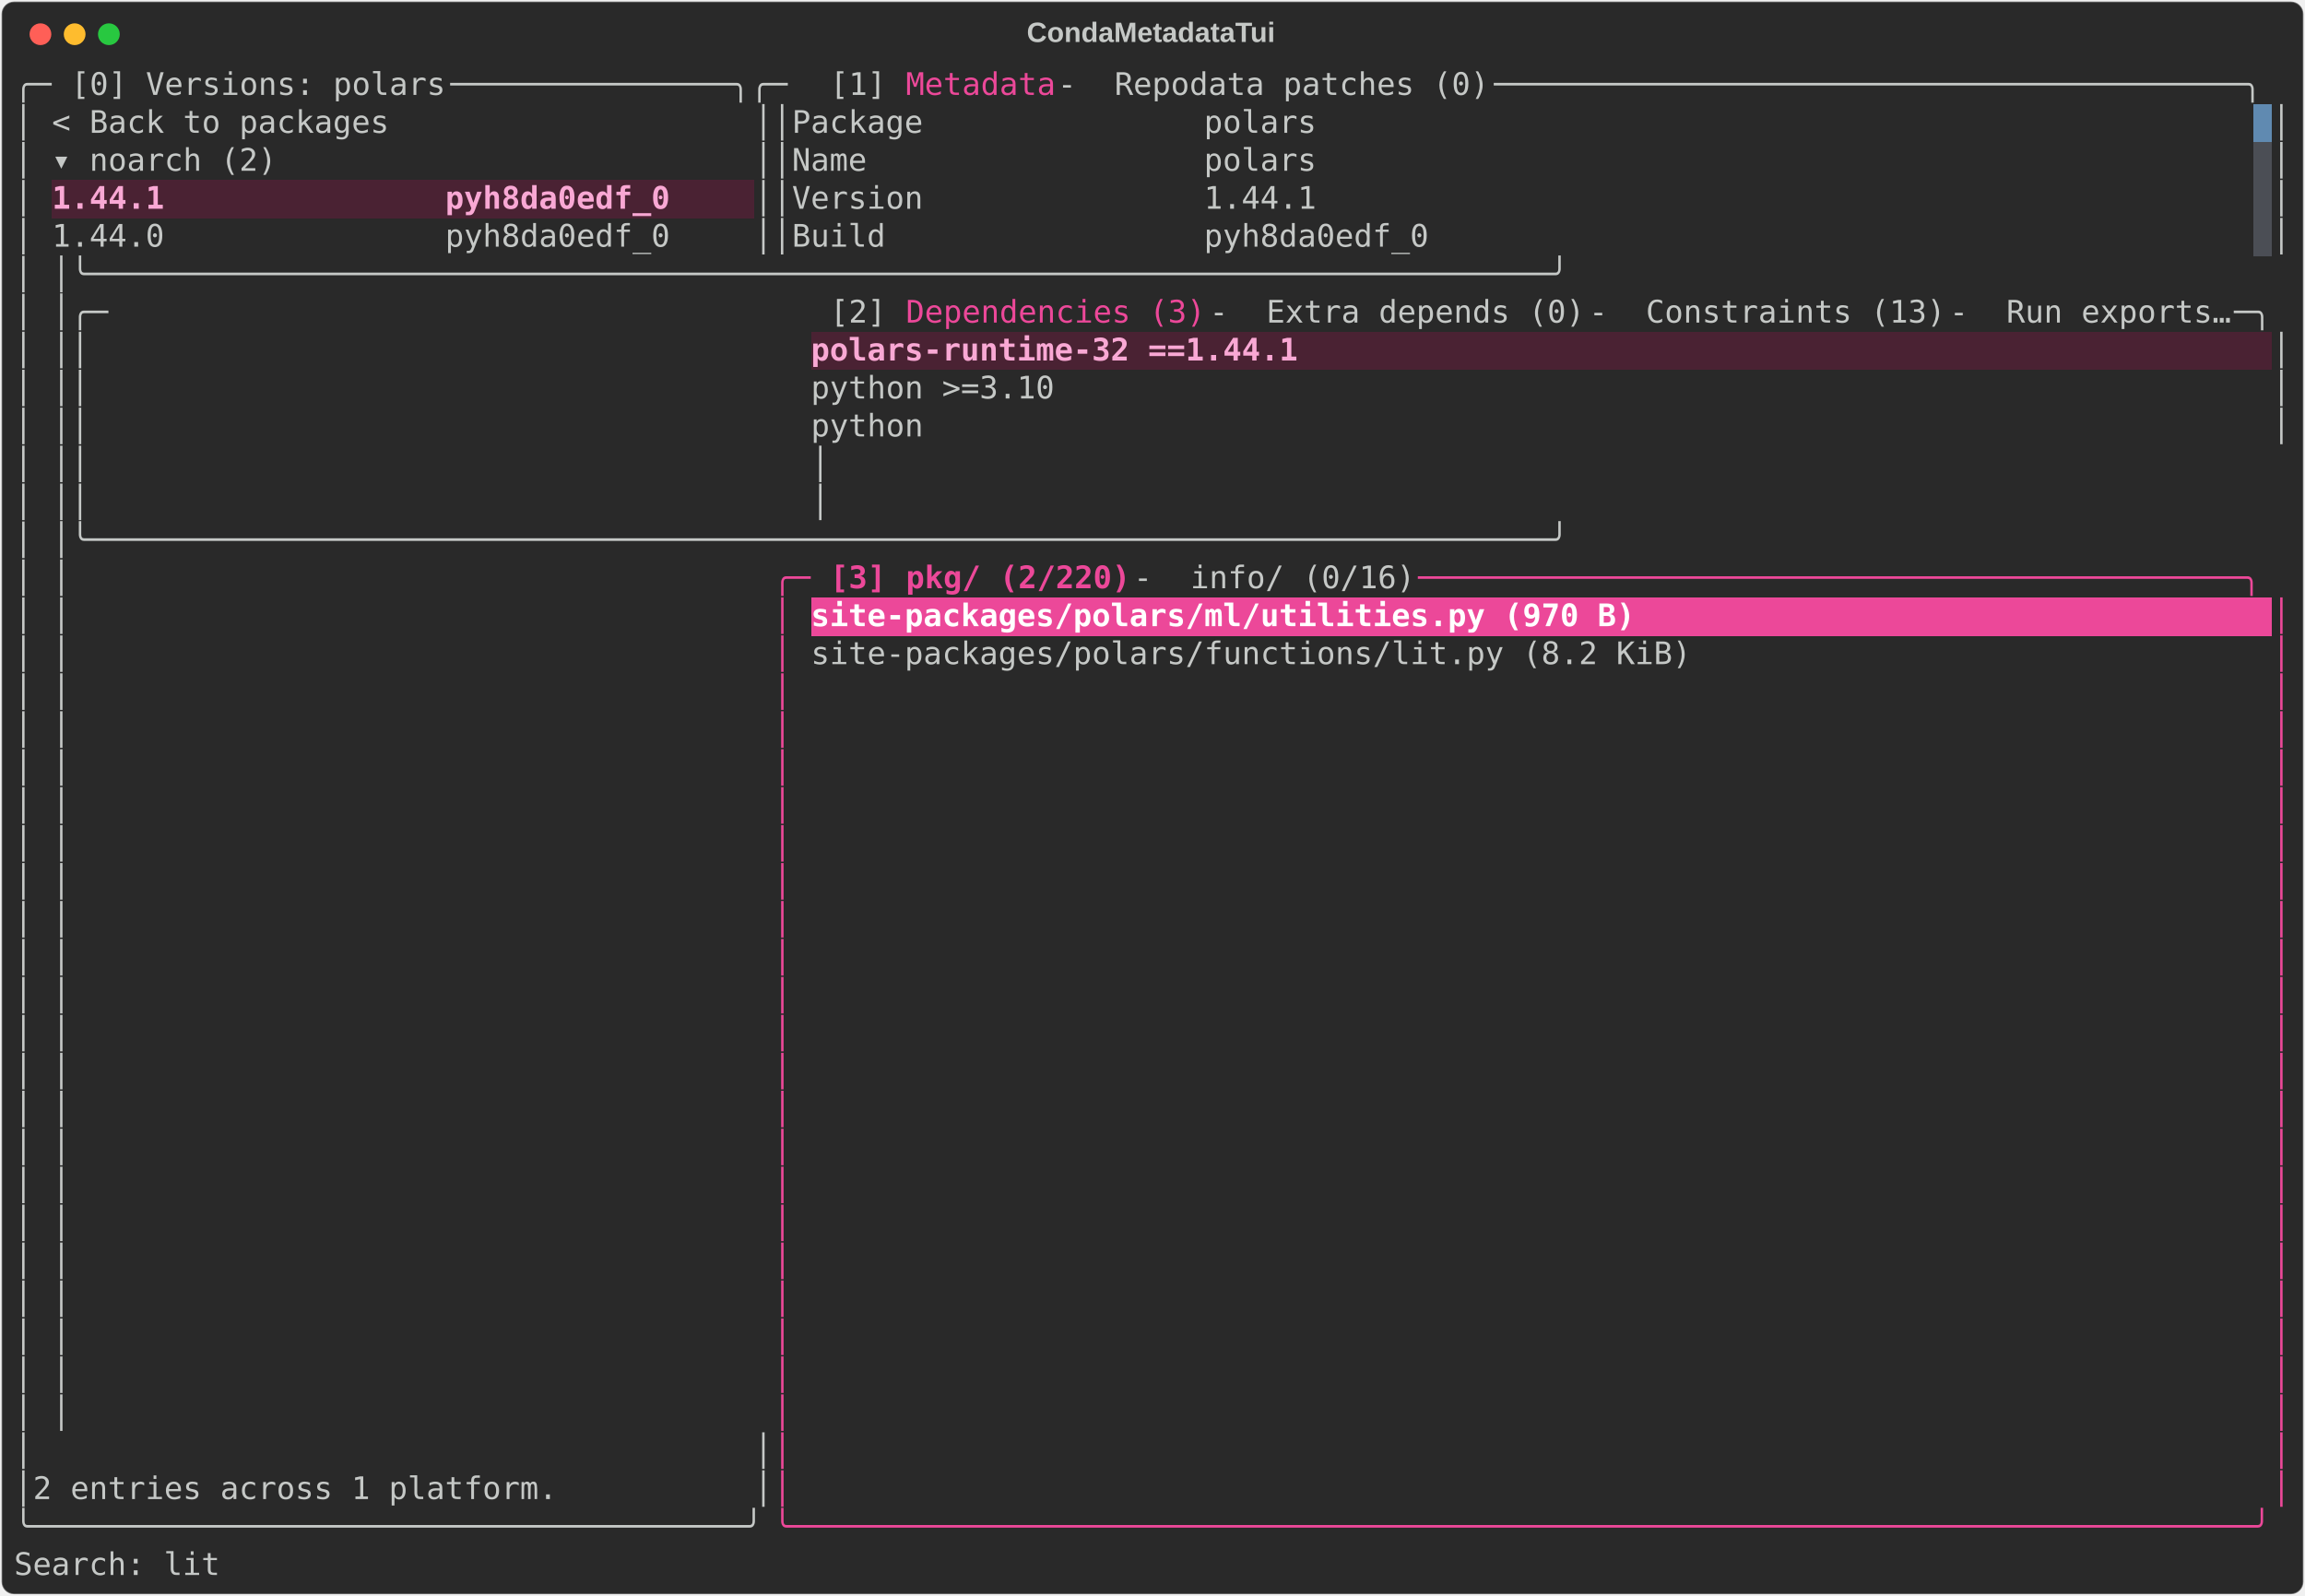
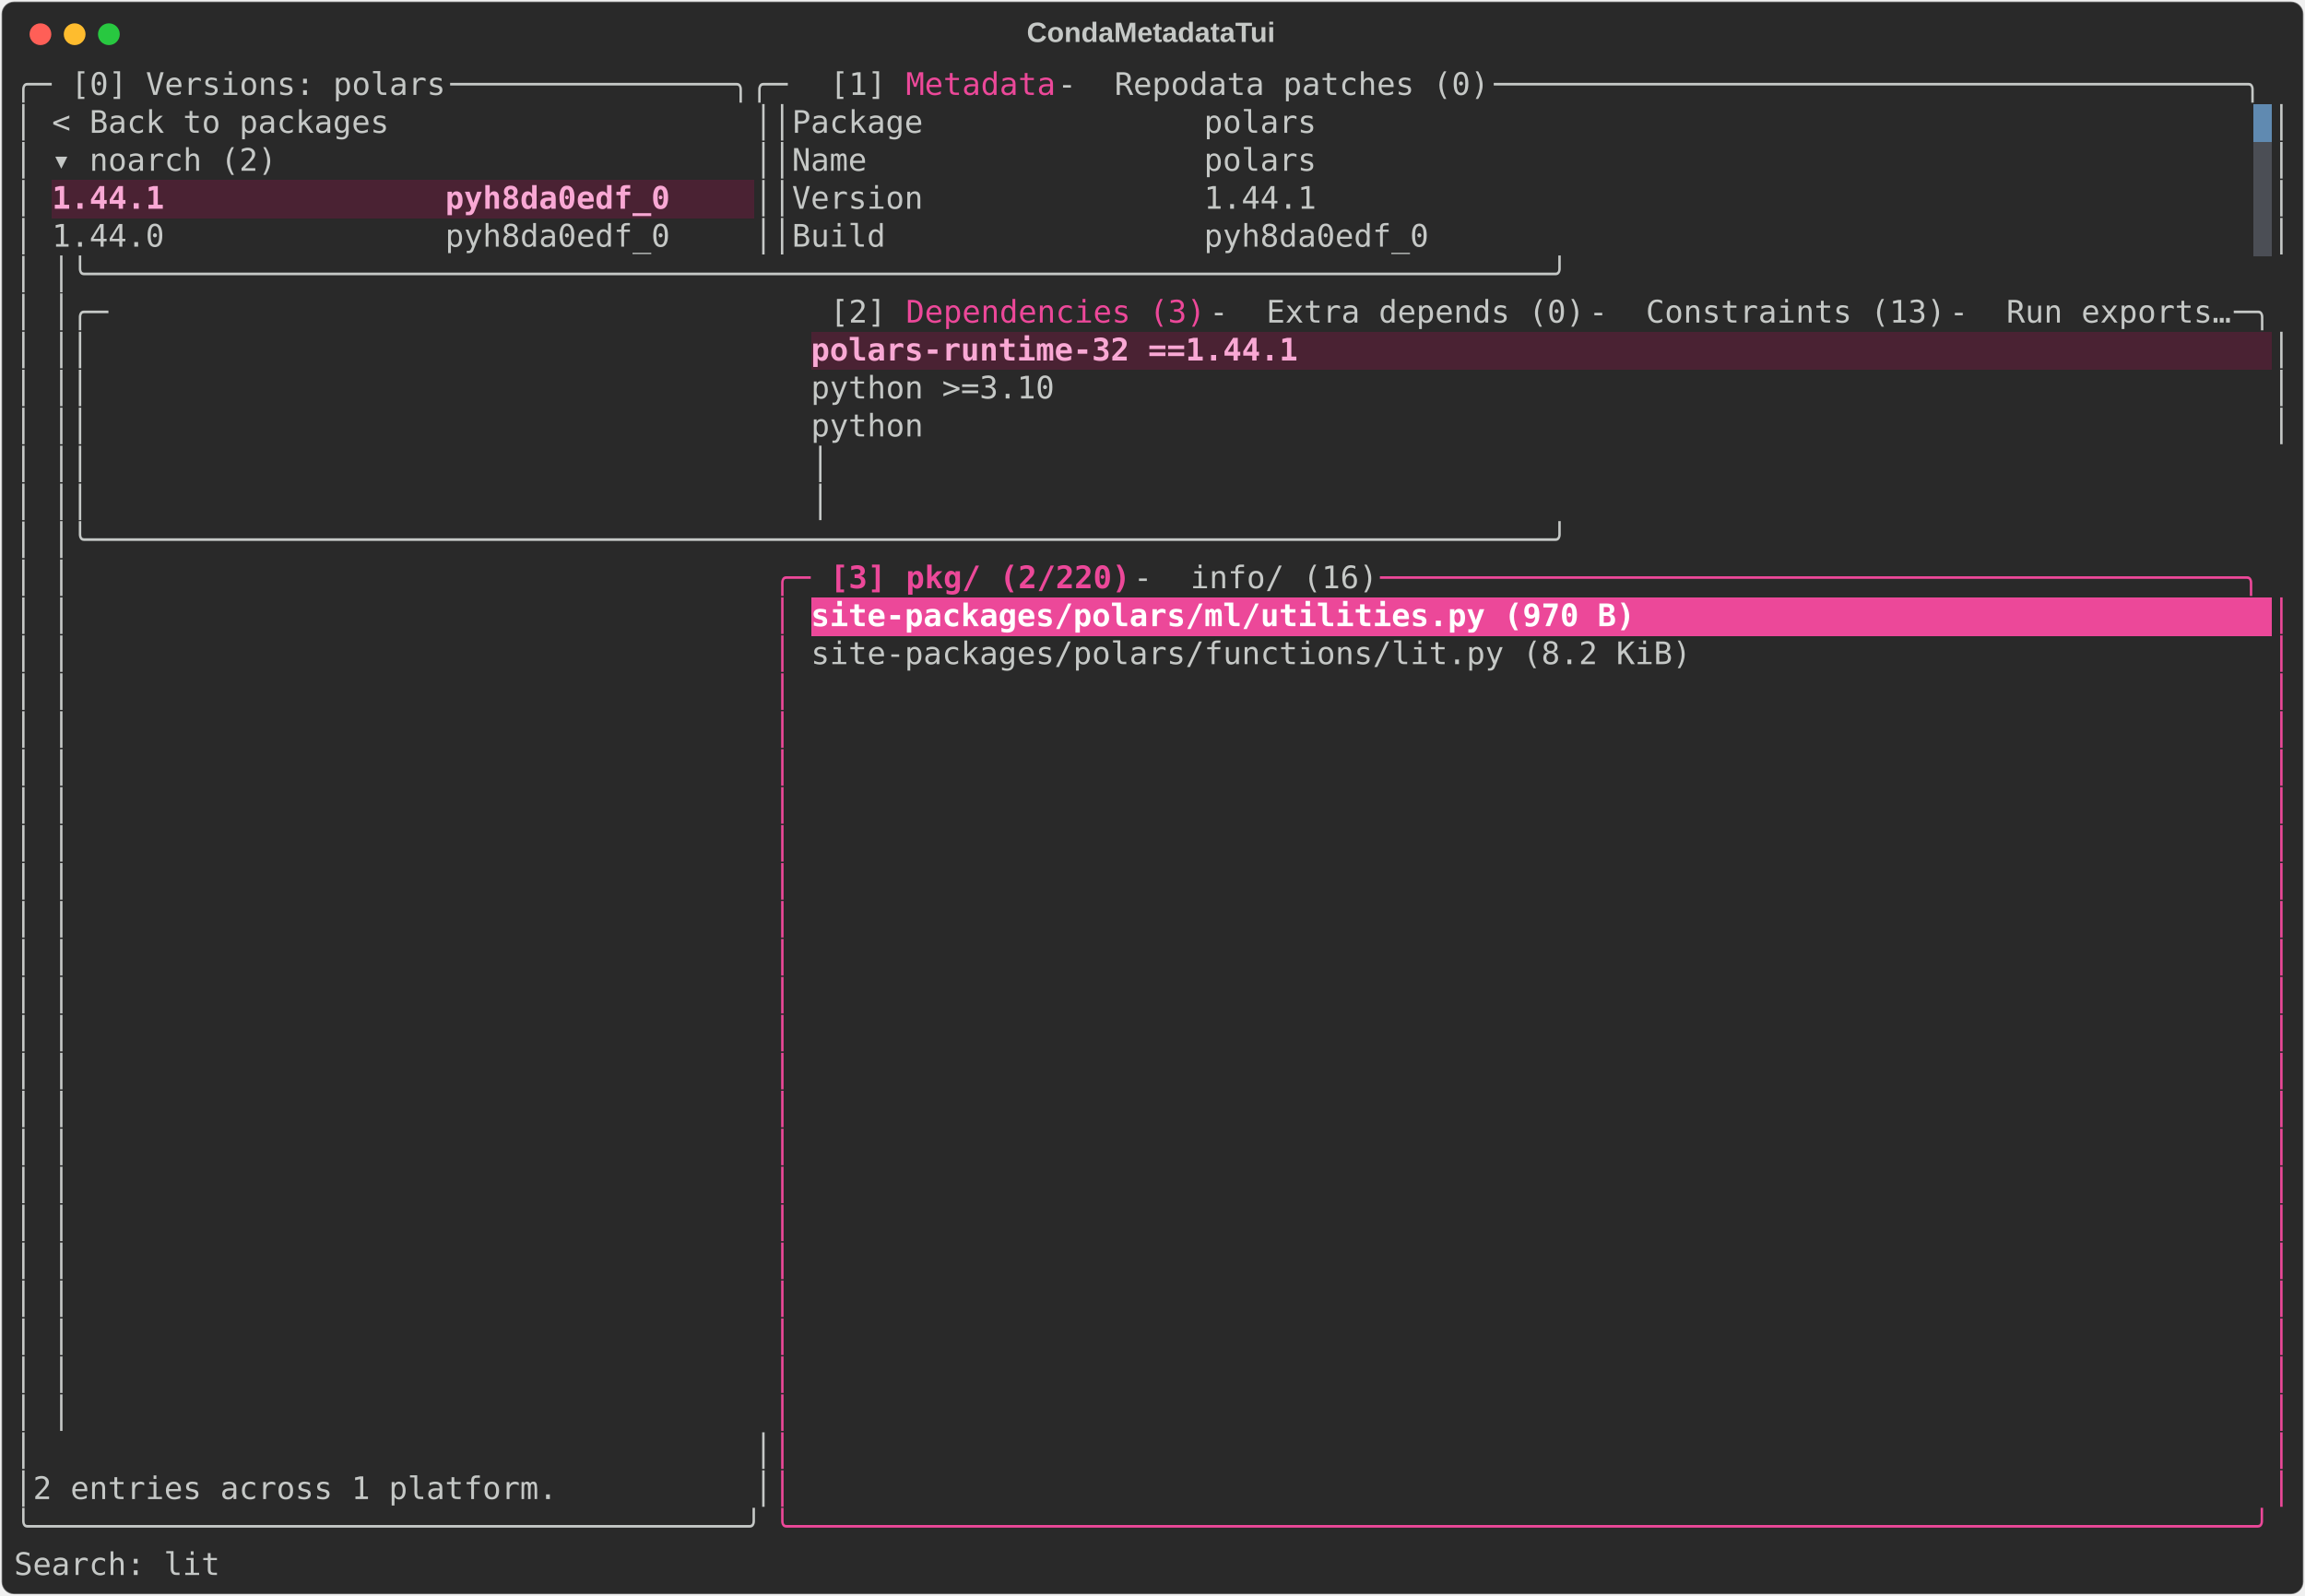
<svg xmlns="http://www.w3.org/2000/svg" class="rich-terminal" viewBox="0 0 1482 1026.0">
  <style>

    @font-face {
        font-family: "Fira Code";
        src: local("FiraCode-Regular"),
                url("https://cdnjs.cloudflare.com/ajax/libs/firacode/6.2.0/woff2/FiraCode-Regular.woff2") format("woff2"),
                url("https://cdnjs.cloudflare.com/ajax/libs/firacode/6.2.0/woff/FiraCode-Regular.woff") format("woff");
        font-style: normal;
        font-weight: 400;
    }
    @font-face {
        font-family: "Fira Code";
        src: local("FiraCode-Bold"),
                url("https://cdnjs.cloudflare.com/ajax/libs/firacode/6.2.0/woff2/FiraCode-Bold.woff2") format("woff2"),
                url("https://cdnjs.cloudflare.com/ajax/libs/firacode/6.2.0/woff/FiraCode-Bold.woff") format("woff");
        font-style: bold;
        font-weight: 700;
    }

    .terminal-matrix {
        font-family: Fira Code, monospace;
        font-size: 20px;
        line-height: 24.4px;
        font-variant-east-asian: full-width;
    }

    .terminal-title {
        font-size: 18px;
        font-weight: bold;
        font-family: arial;
    }

    .terminal-r1 { fill: #c5c8c6 }
.terminal-r2 { fill: #ec4899 }
.terminal-r3 { fill: #292929 }
.terminal-r4 { fill: #f9a8d4;font-weight: bold }
.terminal-r5 { fill: #ec4899;font-weight: bold }
.terminal-r6 { fill: #ffffff;font-weight: bold }
    </style>
  <defs>
    <clipPath id="terminal-clip-terminal">
      <rect x="0" y="0" width="1463.0" height="975.0" />
    </clipPath>
    <clipPath id="terminal-line-0">
      <rect x="0" y="1.5" width="1464" height="24.65" />
    </clipPath>
    <clipPath id="terminal-line-1">
      <rect x="0" y="25.9" width="1464" height="24.65" />
    </clipPath>
    <clipPath id="terminal-line-2">
      <rect x="0" y="50.3" width="1464" height="24.65" />
    </clipPath>
    <clipPath id="terminal-line-3">
      <rect x="0" y="74.7" width="1464" height="24.65" />
    </clipPath>
    <clipPath id="terminal-line-4">
      <rect x="0" y="99.1" width="1464" height="24.65" />
    </clipPath>
    <clipPath id="terminal-line-5">
      <rect x="0" y="123.5" width="1464" height="24.65" />
    </clipPath>
    <clipPath id="terminal-line-6">
      <rect x="0" y="147.9" width="1464" height="24.65" />
    </clipPath>
    <clipPath id="terminal-line-7">
      <rect x="0" y="172.3" width="1464" height="24.65" />
    </clipPath>
    <clipPath id="terminal-line-8">
      <rect x="0" y="196.7" width="1464" height="24.65" />
    </clipPath>
    <clipPath id="terminal-line-9">
      <rect x="0" y="221.1" width="1464" height="24.65" />
    </clipPath>
    <clipPath id="terminal-line-10">
      <rect x="0" y="245.5" width="1464" height="24.65" />
    </clipPath>
    <clipPath id="terminal-line-11">
      <rect x="0" y="269.9" width="1464" height="24.65" />
    </clipPath>
    <clipPath id="terminal-line-12">
      <rect x="0" y="294.3" width="1464" height="24.65" />
    </clipPath>
    <clipPath id="terminal-line-13">
      <rect x="0" y="318.7" width="1464" height="24.65" />
    </clipPath>
    <clipPath id="terminal-line-14">
      <rect x="0" y="343.1" width="1464" height="24.65" />
    </clipPath>
    <clipPath id="terminal-line-15">
      <rect x="0" y="367.5" width="1464" height="24.65" />
    </clipPath>
    <clipPath id="terminal-line-16">
      <rect x="0" y="391.9" width="1464" height="24.65" />
    </clipPath>
    <clipPath id="terminal-line-17">
      <rect x="0" y="416.3" width="1464" height="24.65" />
    </clipPath>
    <clipPath id="terminal-line-18">
      <rect x="0" y="440.7" width="1464" height="24.65" />
    </clipPath>
    <clipPath id="terminal-line-19">
      <rect x="0" y="465.1" width="1464" height="24.65" />
    </clipPath>
    <clipPath id="terminal-line-20">
      <rect x="0" y="489.5" width="1464" height="24.65" />
    </clipPath>
    <clipPath id="terminal-line-21">
      <rect x="0" y="513.9" width="1464" height="24.65" />
    </clipPath>
    <clipPath id="terminal-line-22">
      <rect x="0" y="538.3" width="1464" height="24.65" />
    </clipPath>
    <clipPath id="terminal-line-23">
      <rect x="0" y="562.7" width="1464" height="24.65" />
    </clipPath>
    <clipPath id="terminal-line-24">
      <rect x="0" y="587.1" width="1464" height="24.65" />
    </clipPath>
    <clipPath id="terminal-line-25">
      <rect x="0" y="611.5" width="1464" height="24.65" />
    </clipPath>
    <clipPath id="terminal-line-26">
      <rect x="0" y="635.9" width="1464" height="24.65" />
    </clipPath>
    <clipPath id="terminal-line-27">
      <rect x="0" y="660.3" width="1464" height="24.65" />
    </clipPath>
    <clipPath id="terminal-line-28">
      <rect x="0" y="684.7" width="1464" height="24.65" />
    </clipPath>
    <clipPath id="terminal-line-29">
      <rect x="0" y="709.1" width="1464" height="24.65" />
    </clipPath>
    <clipPath id="terminal-line-30">
      <rect x="0" y="733.5" width="1464" height="24.65" />
    </clipPath>
    <clipPath id="terminal-line-31">
      <rect x="0" y="757.9" width="1464" height="24.65" />
    </clipPath>
    <clipPath id="terminal-line-32">
      <rect x="0" y="782.3" width="1464" height="24.65" />
    </clipPath>
    <clipPath id="terminal-line-33">
      <rect x="0" y="806.7" width="1464" height="24.65" />
    </clipPath>
    <clipPath id="terminal-line-34">
      <rect x="0" y="831.1" width="1464" height="24.65" />
    </clipPath>
    <clipPath id="terminal-line-35">
      <rect x="0" y="855.5" width="1464" height="24.65" />
    </clipPath>
    <clipPath id="terminal-line-36">
      <rect x="0" y="879.9" width="1464" height="24.65" />
    </clipPath>
    <clipPath id="terminal-line-37">
      <rect x="0" y="904.3" width="1464" height="24.65" />
    </clipPath>
    <clipPath id="terminal-line-38">
      <rect x="0" y="928.7" width="1464" height="24.65" />
    </clipPath>
  </defs>
  <rect fill="#292929" stroke="rgba(255,255,255,0.35)" stroke-width="1" x="1" y="1" width="1480" height="1024" rx="8" />
  <text class="terminal-title" fill="#c5c8c6" text-anchor="middle" x="740" y="27">CondaMetadataTui</text>
  <g transform="translate(26,22)">
    <circle cx="0" cy="0" r="7" fill="#ff5f57" />
    <circle cx="22" cy="0" r="7" fill="#febc2e" />
    <circle cx="44" cy="0" r="7" fill="#28c840" />
  </g>
  <g transform="translate(9, 41)" clip-path="url(#terminal-clip-terminal)">
    <rect fill="#608ab1" x="1439.6" y="25.9" width="12.2" height="24.65" shape-rendering="crispEdges" />
    <rect fill="#4b4e55" x="1439.6" y="50.3" width="12.2" height="24.65" shape-rendering="crispEdges" />
    <rect fill="#4a2233" x="24.4" y="74.7" width="402.6" height="24.65" shape-rendering="crispEdges" />
    <rect fill="#4a2233" x="427" y="74.7" width="48.8" height="24.65" shape-rendering="crispEdges" />
    <rect fill="#4b4e55" x="1439.6" y="74.7" width="12.2" height="24.65" shape-rendering="crispEdges" />
    <rect fill="#4b4e55" x="1439.6" y="99.1" width="12.2" height="24.65" shape-rendering="crispEdges" />
    <rect fill="#4a2233" x="512.4" y="172.3" width="317.2" height="24.65" shape-rendering="crispEdges" />
    <rect fill="#4a2233" x="829.6" y="172.3" width="622.2" height="24.65" shape-rendering="crispEdges" />
    <rect fill="#ec4899" x="512.4" y="343.1" width="536.8" height="24.65" shape-rendering="crispEdges" />
    <rect fill="#ec4899" x="1049.2" y="343.1" width="402.6" height="24.65" shape-rendering="crispEdges" />
    <g class="terminal-matrix">
      <text class="terminal-r1" x="0" y="20" textLength="36.6" clip-path="url(#terminal-line-0)">╭─ </text>
      <text class="terminal-r1" x="36.6" y="20" textLength="244" clip-path="url(#terminal-line-0)">[0] Versions: polars</text>
      <text class="terminal-r1" x="280.6" y="20" textLength="244" clip-path="url(#terminal-line-0)"> ───────────────╮╭─ </text>
      <text class="terminal-r1" x="524.6" y="20" textLength="48.8" clip-path="url(#terminal-line-0)">[1] </text>
      <text class="terminal-r2" x="573.4" y="20" textLength="97.6" clip-path="url(#terminal-line-0)">Metadata</text>
      <text class="terminal-r1" x="671" y="20" textLength="36.6" clip-path="url(#terminal-line-0)"> - </text>
      <text class="terminal-r1" x="707.6" y="20" textLength="244" clip-path="url(#terminal-line-0)">Repodata patches (0)</text>
      <text class="terminal-r1" x="951.6" y="20" textLength="512.4" clip-path="url(#terminal-line-0)"> ────────────────────────────────────────╮</text>
      <text class="terminal-r1" x="1464" y="20" textLength="12.2" clip-path="url(#terminal-line-0)">
</text>
      <text class="terminal-r1" x="0" y="44.4" textLength="12.2" clip-path="url(#terminal-line-1)">│</text>
      <text class="terminal-r1" x="24.4" y="44.4" textLength="219.6" clip-path="url(#terminal-line-1)">&lt; Back to packages</text>
      <text class="terminal-r1" x="475.8" y="44.4" textLength="24.4" clip-path="url(#terminal-line-1)">││</text>
      <text class="terminal-r1" x="500.2" y="44.4" textLength="341.6" clip-path="url(#terminal-line-1)">Package               polars</text>
      <text class="terminal-r1" x="1451.8" y="44.4" textLength="12.2" clip-path="url(#terminal-line-1)">│</text>
      <text class="terminal-r1" x="1464" y="44.4" textLength="12.2" clip-path="url(#terminal-line-1)">
</text>
      <text class="terminal-r1" x="0" y="68.8" textLength="12.2" clip-path="url(#terminal-line-2)">│</text>
      <text class="terminal-r1" x="24.4" y="68.8" textLength="146.4" clip-path="url(#terminal-line-2)">▾ noarch (2)</text>
      <text class="terminal-r1" x="475.8" y="68.8" textLength="24.4" clip-path="url(#terminal-line-2)">││</text>
      <text class="terminal-r1" x="500.2" y="68.8" textLength="341.6" clip-path="url(#terminal-line-2)">Name                  polars</text>
      <text class="terminal-r1" x="1451.8" y="68.8" textLength="12.2" clip-path="url(#terminal-line-2)">│</text>
      <text class="terminal-r1" x="1464" y="68.8" textLength="12.2" clip-path="url(#terminal-line-2)">
</text>
      <text class="terminal-r1" x="0" y="93.2" textLength="12.2" clip-path="url(#terminal-line-3)">│</text>
      <text class="terminal-r4" x="24.4" y="93.2" textLength="402.6" clip-path="url(#terminal-line-3)">1.44.1               pyh8da0edf_0</text>
      <text class="terminal-r1" x="475.8" y="93.2" textLength="24.4" clip-path="url(#terminal-line-3)">││</text>
      <text class="terminal-r1" x="500.2" y="93.2" textLength="341.6" clip-path="url(#terminal-line-3)">Version               1.44.1</text>
      <text class="terminal-r1" x="1451.8" y="93.2" textLength="12.2" clip-path="url(#terminal-line-3)">│</text>
      <text class="terminal-r1" x="1464" y="93.2" textLength="12.2" clip-path="url(#terminal-line-3)">
</text>
      <text class="terminal-r1" x="0" y="117.6" textLength="12.2" clip-path="url(#terminal-line-4)">│</text>
      <text class="terminal-r1" x="24.4" y="117.6" textLength="402.6" clip-path="url(#terminal-line-4)">1.44.0               pyh8da0edf_0</text>
      <text class="terminal-r1" x="475.8" y="117.6" textLength="24.4" clip-path="url(#terminal-line-4)">││</text>
      <text class="terminal-r1" x="500.2" y="117.6" textLength="414.8" clip-path="url(#terminal-line-4)">Build                 pyh8da0edf_0</text>
      <text class="terminal-r1" x="1451.8" y="117.6" textLength="12.2" clip-path="url(#terminal-line-4)">│</text>
      <text class="terminal-r1" x="1464" y="117.6" textLength="12.2" clip-path="url(#terminal-line-4)">
</text>
      <text class="terminal-r1" x="0" y="142" textLength="12.2" clip-path="url(#terminal-line-5)">│</text>
      <text class="terminal-r1" x="24.4" y="142" textLength="1439.6" clip-path="url(#terminal-line-5)">                                     │╰──────────────────────────────────────────────────────────────────────────────╯</text>
      <text class="terminal-r1" x="1464" y="142" textLength="12.2" clip-path="url(#terminal-line-5)">
</text>
      <text class="terminal-r1" x="0" y="166.4" textLength="12.2" clip-path="url(#terminal-line-6)">│</text>
      <text class="terminal-r1" x="24.4" y="166.4" textLength="500.2" clip-path="url(#terminal-line-6)">                                     │╭─ </text>
      <text class="terminal-r1" x="524.6" y="166.4" textLength="48.8" clip-path="url(#terminal-line-6)">[2] </text>
      <text class="terminal-r2" x="573.4" y="166.4" textLength="195.2" clip-path="url(#terminal-line-6)">Dependencies (3)</text>
      <text class="terminal-r1" x="768.6" y="166.4" textLength="36.6" clip-path="url(#terminal-line-6)"> - </text>
      <text class="terminal-r1" x="805.2" y="166.4" textLength="207.4" clip-path="url(#terminal-line-6)">Extra depends (0)</text>
      <text class="terminal-r1" x="1012.6" y="166.4" textLength="36.6" clip-path="url(#terminal-line-6)"> - </text>
      <text class="terminal-r1" x="1049.2" y="166.4" textLength="195.2" clip-path="url(#terminal-line-6)">Constraints (13)</text>
      <text class="terminal-r1" x="1244.4" y="166.4" textLength="36.6" clip-path="url(#terminal-line-6)"> - </text>
      <text class="terminal-r1" x="1281" y="166.4" textLength="146.4" clip-path="url(#terminal-line-6)">Run exports…</text>
      <text class="terminal-r1" x="1427.4" y="166.4" textLength="36.6" clip-path="url(#terminal-line-6)"> ─╮</text>
      <text class="terminal-r1" x="1464" y="166.4" textLength="12.2" clip-path="url(#terminal-line-6)">
</text>
      <text class="terminal-r1" x="0" y="190.8" textLength="12.2" clip-path="url(#terminal-line-7)">│</text>
      <text class="terminal-r1" x="24.4" y="190.8" textLength="475.8" clip-path="url(#terminal-line-7)">                                     ││</text>
      <text class="terminal-r4" x="512.4" y="190.8" textLength="317.2" clip-path="url(#terminal-line-7)">polars-runtime-32 ==1.44.1</text>
      <text class="terminal-r1" x="1451.8" y="190.8" textLength="12.2" clip-path="url(#terminal-line-7)">│</text>
      <text class="terminal-r1" x="1464" y="190.8" textLength="12.2" clip-path="url(#terminal-line-7)">
</text>
      <text class="terminal-r1" x="0" y="215.2" textLength="12.2" clip-path="url(#terminal-line-8)">│</text>
      <text class="terminal-r1" x="24.4" y="215.2" textLength="475.8" clip-path="url(#terminal-line-8)">                                     ││</text>
      <text class="terminal-r1" x="512.4" y="215.2" textLength="158.6" clip-path="url(#terminal-line-8)">python &gt;=3.10</text>
      <text class="terminal-r1" x="1451.8" y="215.2" textLength="12.2" clip-path="url(#terminal-line-8)">│</text>
      <text class="terminal-r1" x="1464" y="215.2" textLength="12.2" clip-path="url(#terminal-line-8)">
</text>
      <text class="terminal-r1" x="0" y="239.6" textLength="12.2" clip-path="url(#terminal-line-9)">│</text>
      <text class="terminal-r1" x="24.4" y="239.6" textLength="475.8" clip-path="url(#terminal-line-9)">                                     ││</text>
      <text class="terminal-r1" x="512.4" y="239.6" textLength="73.2" clip-path="url(#terminal-line-9)">python</text>
      <text class="terminal-r1" x="1451.8" y="239.6" textLength="12.2" clip-path="url(#terminal-line-9)">│</text>
      <text class="terminal-r1" x="1464" y="239.6" textLength="12.2" clip-path="url(#terminal-line-9)">
</text>
      <text class="terminal-r1" x="0" y="264" textLength="12.2" clip-path="url(#terminal-line-10)">│</text>
      <text class="terminal-r1" x="24.4" y="264" textLength="475.8" clip-path="url(#terminal-line-10)">                                     ││</text>
      <text class="terminal-r1" x="512.4" y="264" textLength="951.6" clip-path="url(#terminal-line-10)">                                                                             │</text>
      <text class="terminal-r1" x="1464" y="264" textLength="12.2" clip-path="url(#terminal-line-10)">
</text>
      <text class="terminal-r1" x="0" y="288.4" textLength="12.2" clip-path="url(#terminal-line-11)">│</text>
      <text class="terminal-r1" x="24.4" y="288.4" textLength="475.8" clip-path="url(#terminal-line-11)">                                     ││</text>
      <text class="terminal-r1" x="512.4" y="288.4" textLength="951.6" clip-path="url(#terminal-line-11)">                                                                             │</text>
      <text class="terminal-r1" x="1464" y="288.4" textLength="12.2" clip-path="url(#terminal-line-11)">
</text>
      <text class="terminal-r1" x="0" y="312.8" textLength="12.2" clip-path="url(#terminal-line-12)">│</text>
      <text class="terminal-r1" x="24.4" y="312.8" textLength="1439.6" clip-path="url(#terminal-line-12)">                                     │╰──────────────────────────────────────────────────────────────────────────────╯</text>
      <text class="terminal-r1" x="1464" y="312.8" textLength="12.2" clip-path="url(#terminal-line-12)">
</text>
      <text class="terminal-r1" x="0" y="337.2" textLength="12.2" clip-path="url(#terminal-line-13)">│</text>
      <text class="terminal-r1" x="24.4" y="337.2" textLength="463.6" clip-path="url(#terminal-line-13)">                                     │</text>
      <text class="terminal-r2" x="488" y="337.2" textLength="36.6" clip-path="url(#terminal-line-13)">╭─ </text>
      <text class="terminal-r5" x="524.6" y="337.2" textLength="48.8" clip-path="url(#terminal-line-13)">[3] </text>
      <text class="terminal-r5" x="573.4" y="337.2" textLength="146.4" clip-path="url(#terminal-line-13)">pkg/ (2/220)</text>
      <text class="terminal-r1" x="719.8" y="337.2" textLength="36.6" clip-path="url(#terminal-line-13)"> - </text>
-       <text class="terminal-r1" x="756.4" y="337.2" textLength="146.4" clip-path="url(#terminal-line-13)">info/ (0/16)</text>
-       <text class="terminal-r2" x="902.8" y="337.2" textLength="561.2" clip-path="url(#terminal-line-13)"> ────────────────────────────────────────────╮</text>
+       <text class="terminal-r1" x="756.4" y="337.2" textLength="122" clip-path="url(#terminal-line-13)">info/ (16)</text>
+       <text class="terminal-r2" x="878.4" y="337.2" textLength="585.6" clip-path="url(#terminal-line-13)"> ──────────────────────────────────────────────╮</text>
      <text class="terminal-r1" x="1464" y="337.2" textLength="12.2" clip-path="url(#terminal-line-13)">
</text>
      <text class="terminal-r1" x="0" y="361.6" textLength="12.2" clip-path="url(#terminal-line-14)">│</text>
      <text class="terminal-r1" x="24.4" y="361.6" textLength="463.6" clip-path="url(#terminal-line-14)">                                     │</text>
      <text class="terminal-r2" x="488" y="361.6" textLength="12.2" clip-path="url(#terminal-line-14)">│</text>
      <text class="terminal-r6" x="512.4" y="361.6" textLength="536.8" clip-path="url(#terminal-line-14)">site-packages/polars/ml/utilities.py (970 B)</text>
      <text class="terminal-r2" x="1451.8" y="361.6" textLength="12.2" clip-path="url(#terminal-line-14)">│</text>
      <text class="terminal-r1" x="1464" y="361.6" textLength="12.2" clip-path="url(#terminal-line-14)">
</text>
      <text class="terminal-r1" x="0" y="386" textLength="12.2" clip-path="url(#terminal-line-15)">│</text>
      <text class="terminal-r1" x="24.4" y="386" textLength="463.6" clip-path="url(#terminal-line-15)">                                     │</text>
      <text class="terminal-r2" x="488" y="386" textLength="12.2" clip-path="url(#terminal-line-15)">│</text>
      <text class="terminal-r1" x="512.4" y="386" textLength="573.4" clip-path="url(#terminal-line-15)">site-packages/polars/functions/lit.py (8.2 KiB)</text>
      <text class="terminal-r2" x="1451.8" y="386" textLength="12.2" clip-path="url(#terminal-line-15)">│</text>
      <text class="terminal-r1" x="1464" y="386" textLength="12.2" clip-path="url(#terminal-line-15)">
</text>
      <text class="terminal-r1" x="0" y="410.4" textLength="12.2" clip-path="url(#terminal-line-16)">│</text>
      <text class="terminal-r1" x="24.4" y="410.4" textLength="463.6" clip-path="url(#terminal-line-16)">                                     │</text>
      <text class="terminal-r2" x="488" y="410.4" textLength="12.2" clip-path="url(#terminal-line-16)">│</text>
      <text class="terminal-r2" x="1451.8" y="410.4" textLength="12.2" clip-path="url(#terminal-line-16)">│</text>
      <text class="terminal-r1" x="1464" y="410.4" textLength="12.2" clip-path="url(#terminal-line-16)">
</text>
      <text class="terminal-r1" x="0" y="434.8" textLength="12.2" clip-path="url(#terminal-line-17)">│</text>
      <text class="terminal-r1" x="24.4" y="434.8" textLength="463.6" clip-path="url(#terminal-line-17)">                                     │</text>
      <text class="terminal-r2" x="488" y="434.8" textLength="12.2" clip-path="url(#terminal-line-17)">│</text>
      <text class="terminal-r2" x="1451.8" y="434.8" textLength="12.2" clip-path="url(#terminal-line-17)">│</text>
      <text class="terminal-r1" x="1464" y="434.8" textLength="12.2" clip-path="url(#terminal-line-17)">
</text>
      <text class="terminal-r1" x="0" y="459.2" textLength="12.2" clip-path="url(#terminal-line-18)">│</text>
      <text class="terminal-r1" x="24.4" y="459.2" textLength="463.6" clip-path="url(#terminal-line-18)">                                     │</text>
      <text class="terminal-r2" x="488" y="459.2" textLength="12.2" clip-path="url(#terminal-line-18)">│</text>
      <text class="terminal-r2" x="1451.8" y="459.2" textLength="12.2" clip-path="url(#terminal-line-18)">│</text>
      <text class="terminal-r1" x="1464" y="459.2" textLength="12.2" clip-path="url(#terminal-line-18)">
</text>
      <text class="terminal-r1" x="0" y="483.6" textLength="12.2" clip-path="url(#terminal-line-19)">│</text>
      <text class="terminal-r1" x="24.4" y="483.6" textLength="463.6" clip-path="url(#terminal-line-19)">                                     │</text>
      <text class="terminal-r2" x="488" y="483.6" textLength="12.2" clip-path="url(#terminal-line-19)">│</text>
      <text class="terminal-r2" x="1451.8" y="483.6" textLength="12.2" clip-path="url(#terminal-line-19)">│</text>
      <text class="terminal-r1" x="1464" y="483.6" textLength="12.2" clip-path="url(#terminal-line-19)">
</text>
      <text class="terminal-r1" x="0" y="508" textLength="12.2" clip-path="url(#terminal-line-20)">│</text>
      <text class="terminal-r1" x="24.4" y="508" textLength="463.6" clip-path="url(#terminal-line-20)">                                     │</text>
      <text class="terminal-r2" x="488" y="508" textLength="12.2" clip-path="url(#terminal-line-20)">│</text>
      <text class="terminal-r2" x="1451.8" y="508" textLength="12.2" clip-path="url(#terminal-line-20)">│</text>
      <text class="terminal-r1" x="1464" y="508" textLength="12.2" clip-path="url(#terminal-line-20)">
</text>
      <text class="terminal-r1" x="0" y="532.4" textLength="12.2" clip-path="url(#terminal-line-21)">│</text>
      <text class="terminal-r1" x="24.4" y="532.4" textLength="463.6" clip-path="url(#terminal-line-21)">                                     │</text>
      <text class="terminal-r2" x="488" y="532.4" textLength="12.2" clip-path="url(#terminal-line-21)">│</text>
      <text class="terminal-r2" x="1451.8" y="532.4" textLength="12.2" clip-path="url(#terminal-line-21)">│</text>
      <text class="terminal-r1" x="1464" y="532.4" textLength="12.2" clip-path="url(#terminal-line-21)">
</text>
      <text class="terminal-r1" x="0" y="556.8" textLength="12.2" clip-path="url(#terminal-line-22)">│</text>
      <text class="terminal-r1" x="24.4" y="556.8" textLength="463.6" clip-path="url(#terminal-line-22)">                                     │</text>
      <text class="terminal-r2" x="488" y="556.8" textLength="12.2" clip-path="url(#terminal-line-22)">│</text>
      <text class="terminal-r2" x="1451.8" y="556.8" textLength="12.2" clip-path="url(#terminal-line-22)">│</text>
      <text class="terminal-r1" x="1464" y="556.8" textLength="12.2" clip-path="url(#terminal-line-22)">
</text>
      <text class="terminal-r1" x="0" y="581.2" textLength="12.2" clip-path="url(#terminal-line-23)">│</text>
      <text class="terminal-r1" x="24.4" y="581.2" textLength="463.6" clip-path="url(#terminal-line-23)">                                     │</text>
      <text class="terminal-r2" x="488" y="581.2" textLength="12.2" clip-path="url(#terminal-line-23)">│</text>
      <text class="terminal-r2" x="1451.8" y="581.2" textLength="12.2" clip-path="url(#terminal-line-23)">│</text>
      <text class="terminal-r1" x="1464" y="581.2" textLength="12.2" clip-path="url(#terminal-line-23)">
</text>
      <text class="terminal-r1" x="0" y="605.6" textLength="12.2" clip-path="url(#terminal-line-24)">│</text>
      <text class="terminal-r1" x="24.4" y="605.6" textLength="463.6" clip-path="url(#terminal-line-24)">                                     │</text>
      <text class="terminal-r2" x="488" y="605.6" textLength="12.2" clip-path="url(#terminal-line-24)">│</text>
      <text class="terminal-r2" x="1451.8" y="605.6" textLength="12.2" clip-path="url(#terminal-line-24)">│</text>
      <text class="terminal-r1" x="1464" y="605.6" textLength="12.2" clip-path="url(#terminal-line-24)">
</text>
      <text class="terminal-r1" x="0" y="630" textLength="12.2" clip-path="url(#terminal-line-25)">│</text>
      <text class="terminal-r1" x="24.4" y="630" textLength="463.6" clip-path="url(#terminal-line-25)">                                     │</text>
      <text class="terminal-r2" x="488" y="630" textLength="12.2" clip-path="url(#terminal-line-25)">│</text>
      <text class="terminal-r2" x="1451.8" y="630" textLength="12.2" clip-path="url(#terminal-line-25)">│</text>
      <text class="terminal-r1" x="1464" y="630" textLength="12.2" clip-path="url(#terminal-line-25)">
</text>
      <text class="terminal-r1" x="0" y="654.4" textLength="12.2" clip-path="url(#terminal-line-26)">│</text>
      <text class="terminal-r1" x="24.4" y="654.4" textLength="463.6" clip-path="url(#terminal-line-26)">                                     │</text>
      <text class="terminal-r2" x="488" y="654.4" textLength="12.2" clip-path="url(#terminal-line-26)">│</text>
      <text class="terminal-r2" x="1451.8" y="654.4" textLength="12.2" clip-path="url(#terminal-line-26)">│</text>
      <text class="terminal-r1" x="1464" y="654.4" textLength="12.2" clip-path="url(#terminal-line-26)">
</text>
      <text class="terminal-r1" x="0" y="678.8" textLength="12.2" clip-path="url(#terminal-line-27)">│</text>
      <text class="terminal-r1" x="24.4" y="678.8" textLength="463.6" clip-path="url(#terminal-line-27)">                                     │</text>
      <text class="terminal-r2" x="488" y="678.8" textLength="12.2" clip-path="url(#terminal-line-27)">│</text>
      <text class="terminal-r2" x="1451.8" y="678.8" textLength="12.2" clip-path="url(#terminal-line-27)">│</text>
      <text class="terminal-r1" x="1464" y="678.8" textLength="12.2" clip-path="url(#terminal-line-27)">
</text>
      <text class="terminal-r1" x="0" y="703.2" textLength="12.2" clip-path="url(#terminal-line-28)">│</text>
      <text class="terminal-r1" x="24.4" y="703.2" textLength="463.6" clip-path="url(#terminal-line-28)">                                     │</text>
      <text class="terminal-r2" x="488" y="703.2" textLength="12.2" clip-path="url(#terminal-line-28)">│</text>
      <text class="terminal-r2" x="1451.8" y="703.2" textLength="12.2" clip-path="url(#terminal-line-28)">│</text>
      <text class="terminal-r1" x="1464" y="703.2" textLength="12.2" clip-path="url(#terminal-line-28)">
</text>
      <text class="terminal-r1" x="0" y="727.6" textLength="12.2" clip-path="url(#terminal-line-29)">│</text>
      <text class="terminal-r1" x="24.4" y="727.6" textLength="463.6" clip-path="url(#terminal-line-29)">                                     │</text>
      <text class="terminal-r2" x="488" y="727.6" textLength="12.2" clip-path="url(#terminal-line-29)">│</text>
      <text class="terminal-r2" x="1451.8" y="727.6" textLength="12.2" clip-path="url(#terminal-line-29)">│</text>
      <text class="terminal-r1" x="1464" y="727.6" textLength="12.2" clip-path="url(#terminal-line-29)">
</text>
      <text class="terminal-r1" x="0" y="752" textLength="12.2" clip-path="url(#terminal-line-30)">│</text>
      <text class="terminal-r1" x="24.4" y="752" textLength="463.6" clip-path="url(#terminal-line-30)">                                     │</text>
      <text class="terminal-r2" x="488" y="752" textLength="12.2" clip-path="url(#terminal-line-30)">│</text>
      <text class="terminal-r2" x="1451.8" y="752" textLength="12.2" clip-path="url(#terminal-line-30)">│</text>
      <text class="terminal-r1" x="1464" y="752" textLength="12.2" clip-path="url(#terminal-line-30)">
</text>
      <text class="terminal-r1" x="0" y="776.4" textLength="12.2" clip-path="url(#terminal-line-31)">│</text>
      <text class="terminal-r1" x="24.4" y="776.4" textLength="463.6" clip-path="url(#terminal-line-31)">                                     │</text>
      <text class="terminal-r2" x="488" y="776.4" textLength="12.2" clip-path="url(#terminal-line-31)">│</text>
      <text class="terminal-r2" x="1451.8" y="776.4" textLength="12.2" clip-path="url(#terminal-line-31)">│</text>
      <text class="terminal-r1" x="1464" y="776.4" textLength="12.2" clip-path="url(#terminal-line-31)">
</text>
      <text class="terminal-r1" x="0" y="800.8" textLength="12.2" clip-path="url(#terminal-line-32)">│</text>
      <text class="terminal-r1" x="24.4" y="800.8" textLength="463.6" clip-path="url(#terminal-line-32)">                                     │</text>
      <text class="terminal-r2" x="488" y="800.8" textLength="12.2" clip-path="url(#terminal-line-32)">│</text>
      <text class="terminal-r2" x="1451.8" y="800.8" textLength="12.2" clip-path="url(#terminal-line-32)">│</text>
      <text class="terminal-r1" x="1464" y="800.8" textLength="12.2" clip-path="url(#terminal-line-32)">
</text>
      <text class="terminal-r1" x="0" y="825.2" textLength="12.2" clip-path="url(#terminal-line-33)">│</text>
      <text class="terminal-r1" x="24.4" y="825.2" textLength="463.6" clip-path="url(#terminal-line-33)">                                     │</text>
      <text class="terminal-r2" x="488" y="825.2" textLength="12.2" clip-path="url(#terminal-line-33)">│</text>
      <text class="terminal-r2" x="1451.8" y="825.2" textLength="12.2" clip-path="url(#terminal-line-33)">│</text>
      <text class="terminal-r1" x="1464" y="825.2" textLength="12.2" clip-path="url(#terminal-line-33)">
</text>
      <text class="terminal-r1" x="0" y="849.6" textLength="12.2" clip-path="url(#terminal-line-34)">│</text>
      <text class="terminal-r1" x="24.4" y="849.6" textLength="463.6" clip-path="url(#terminal-line-34)">                                     │</text>
      <text class="terminal-r2" x="488" y="849.6" textLength="12.2" clip-path="url(#terminal-line-34)">│</text>
      <text class="terminal-r2" x="1451.8" y="849.6" textLength="12.2" clip-path="url(#terminal-line-34)">│</text>
      <text class="terminal-r1" x="1464" y="849.6" textLength="12.2" clip-path="url(#terminal-line-34)">
</text>
      <text class="terminal-r1" x="0" y="874" textLength="12.2" clip-path="url(#terminal-line-35)">│</text>
      <text class="terminal-r1" x="24.4" y="874" textLength="463.6" clip-path="url(#terminal-line-35)">                                     │</text>
      <text class="terminal-r2" x="488" y="874" textLength="12.2" clip-path="url(#terminal-line-35)">│</text>
      <text class="terminal-r2" x="1451.8" y="874" textLength="12.2" clip-path="url(#terminal-line-35)">│</text>
      <text class="terminal-r1" x="1464" y="874" textLength="12.2" clip-path="url(#terminal-line-35)">
</text>
      <text class="terminal-r1" x="0" y="898.4" textLength="12.2" clip-path="url(#terminal-line-36)">│</text>
      <text class="terminal-r1" x="475.8" y="898.4" textLength="12.2" clip-path="url(#terminal-line-36)">│</text>
      <text class="terminal-r2" x="488" y="898.4" textLength="12.2" clip-path="url(#terminal-line-36)">│</text>
      <text class="terminal-r2" x="1451.8" y="898.4" textLength="12.2" clip-path="url(#terminal-line-36)">│</text>
      <text class="terminal-r1" x="1464" y="898.4" textLength="12.2" clip-path="url(#terminal-line-36)">
</text>
      <text class="terminal-r1" x="0" y="922.8" textLength="12.2" clip-path="url(#terminal-line-37)">│</text>
      <text class="terminal-r1" x="12.2" y="922.8" textLength="341.6" clip-path="url(#terminal-line-37)">2 entries across 1 platform.</text>
      <text class="terminal-r1" x="475.8" y="922.8" textLength="12.2" clip-path="url(#terminal-line-37)">│</text>
      <text class="terminal-r2" x="488" y="922.8" textLength="12.2" clip-path="url(#terminal-line-37)">│</text>
      <text class="terminal-r2" x="1451.8" y="922.8" textLength="12.2" clip-path="url(#terminal-line-37)">│</text>
      <text class="terminal-r1" x="1464" y="922.8" textLength="12.2" clip-path="url(#terminal-line-37)">
</text>
      <text class="terminal-r1" x="0" y="947.2" textLength="488" clip-path="url(#terminal-line-38)">╰──────────────────────────────────────╯</text>
      <text class="terminal-r2" x="488" y="947.2" textLength="976" clip-path="url(#terminal-line-38)">╰──────────────────────────────────────────────────────────────────────────────╯</text>
      <text class="terminal-r1" x="1464" y="947.2" textLength="12.2" clip-path="url(#terminal-line-38)">
</text>
      <text class="terminal-r1" x="0" y="971.6" textLength="146.4" clip-path="url(#terminal-line-39)">Search: lit_</text>
    </g>
  </g>
</svg>
